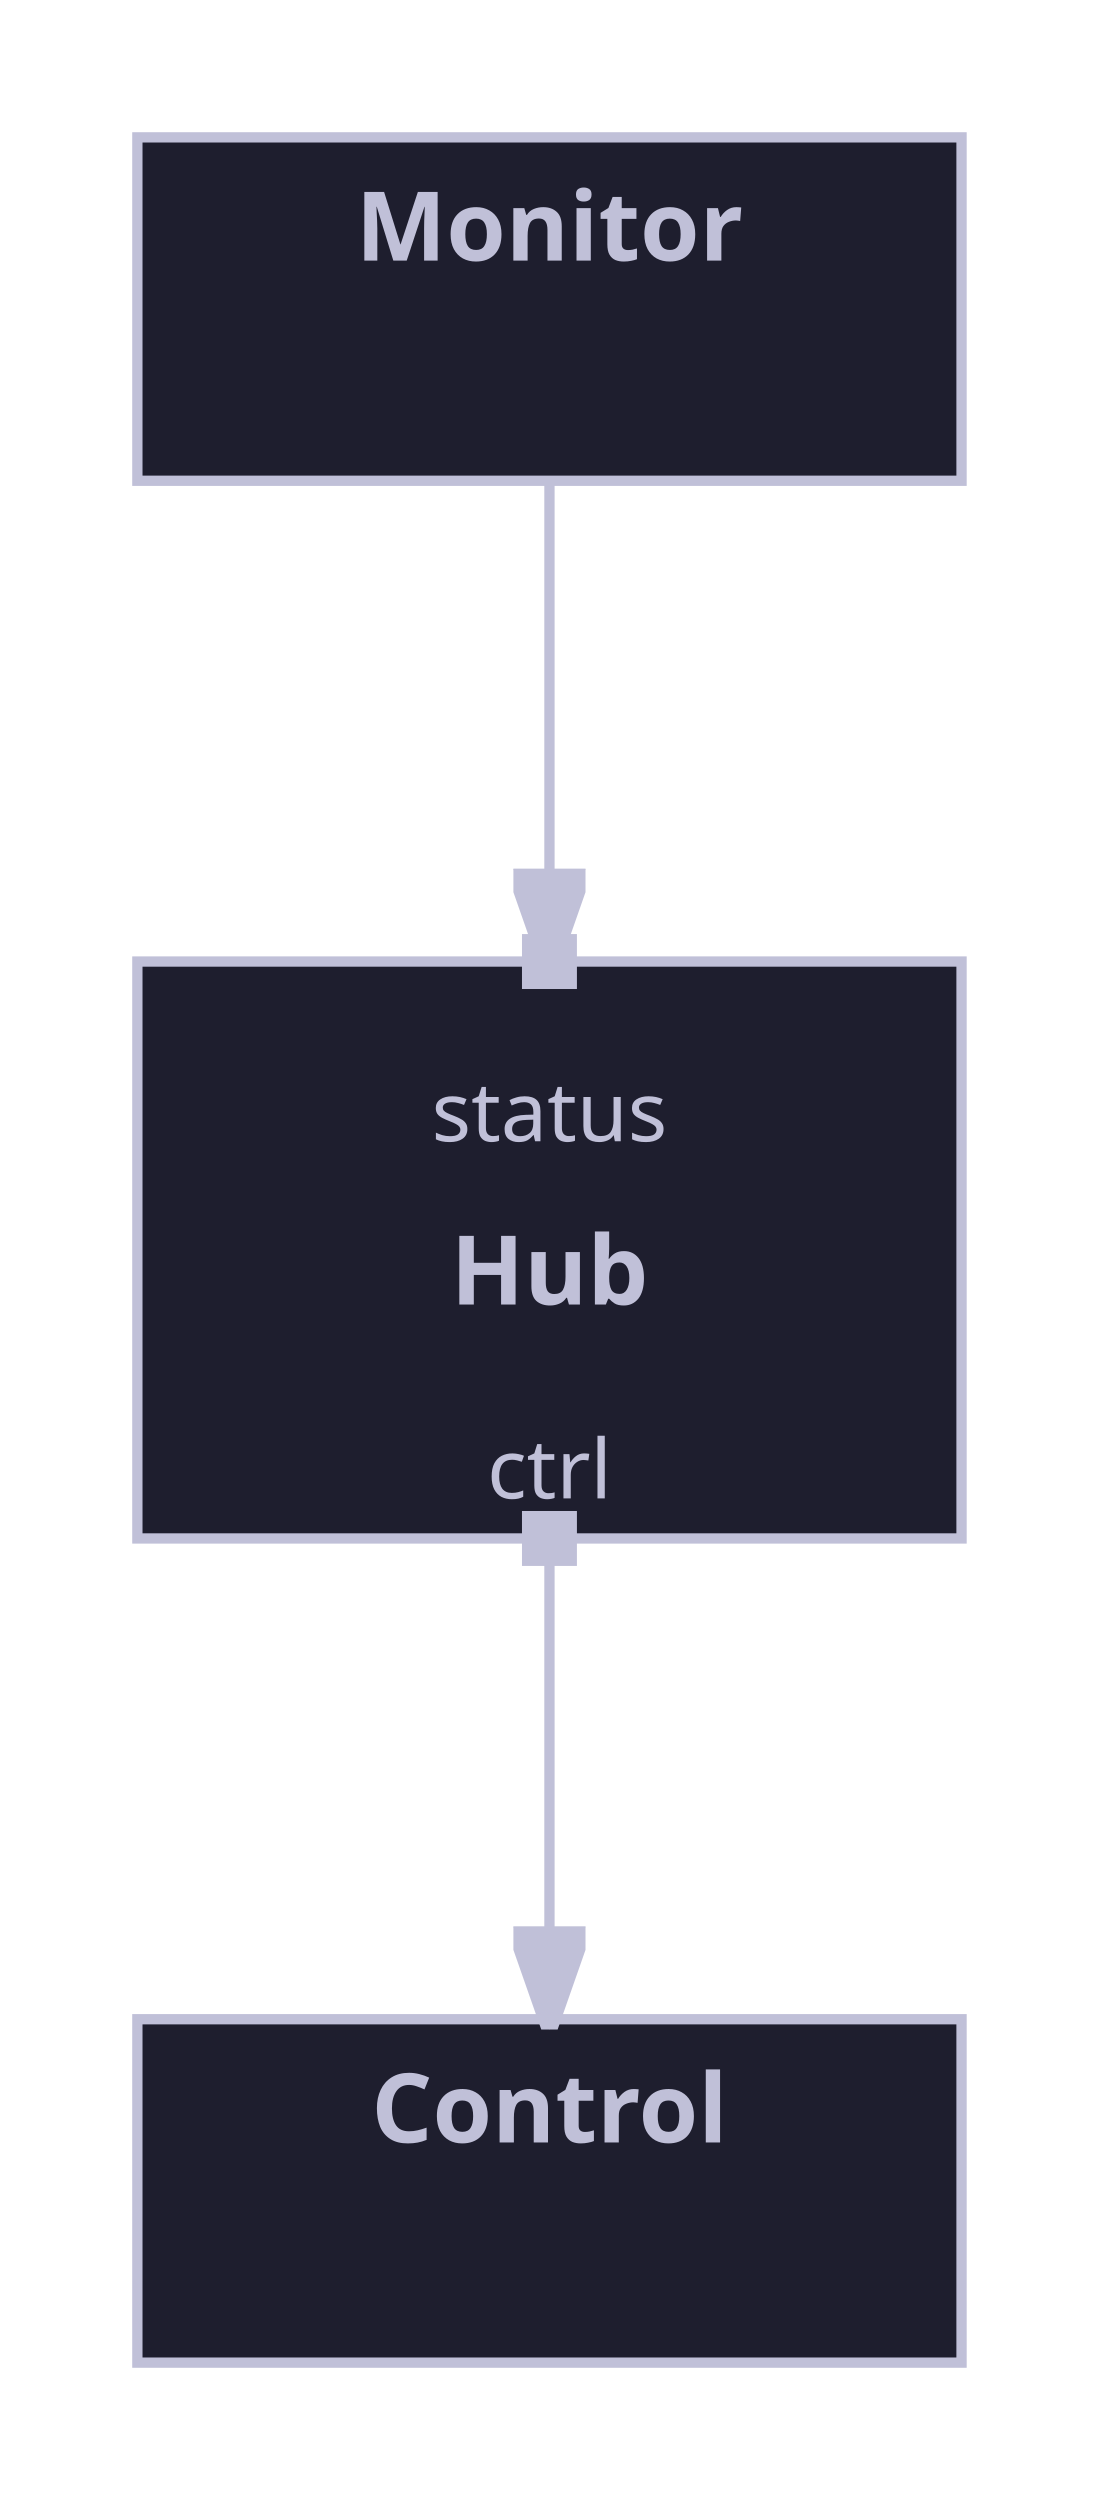
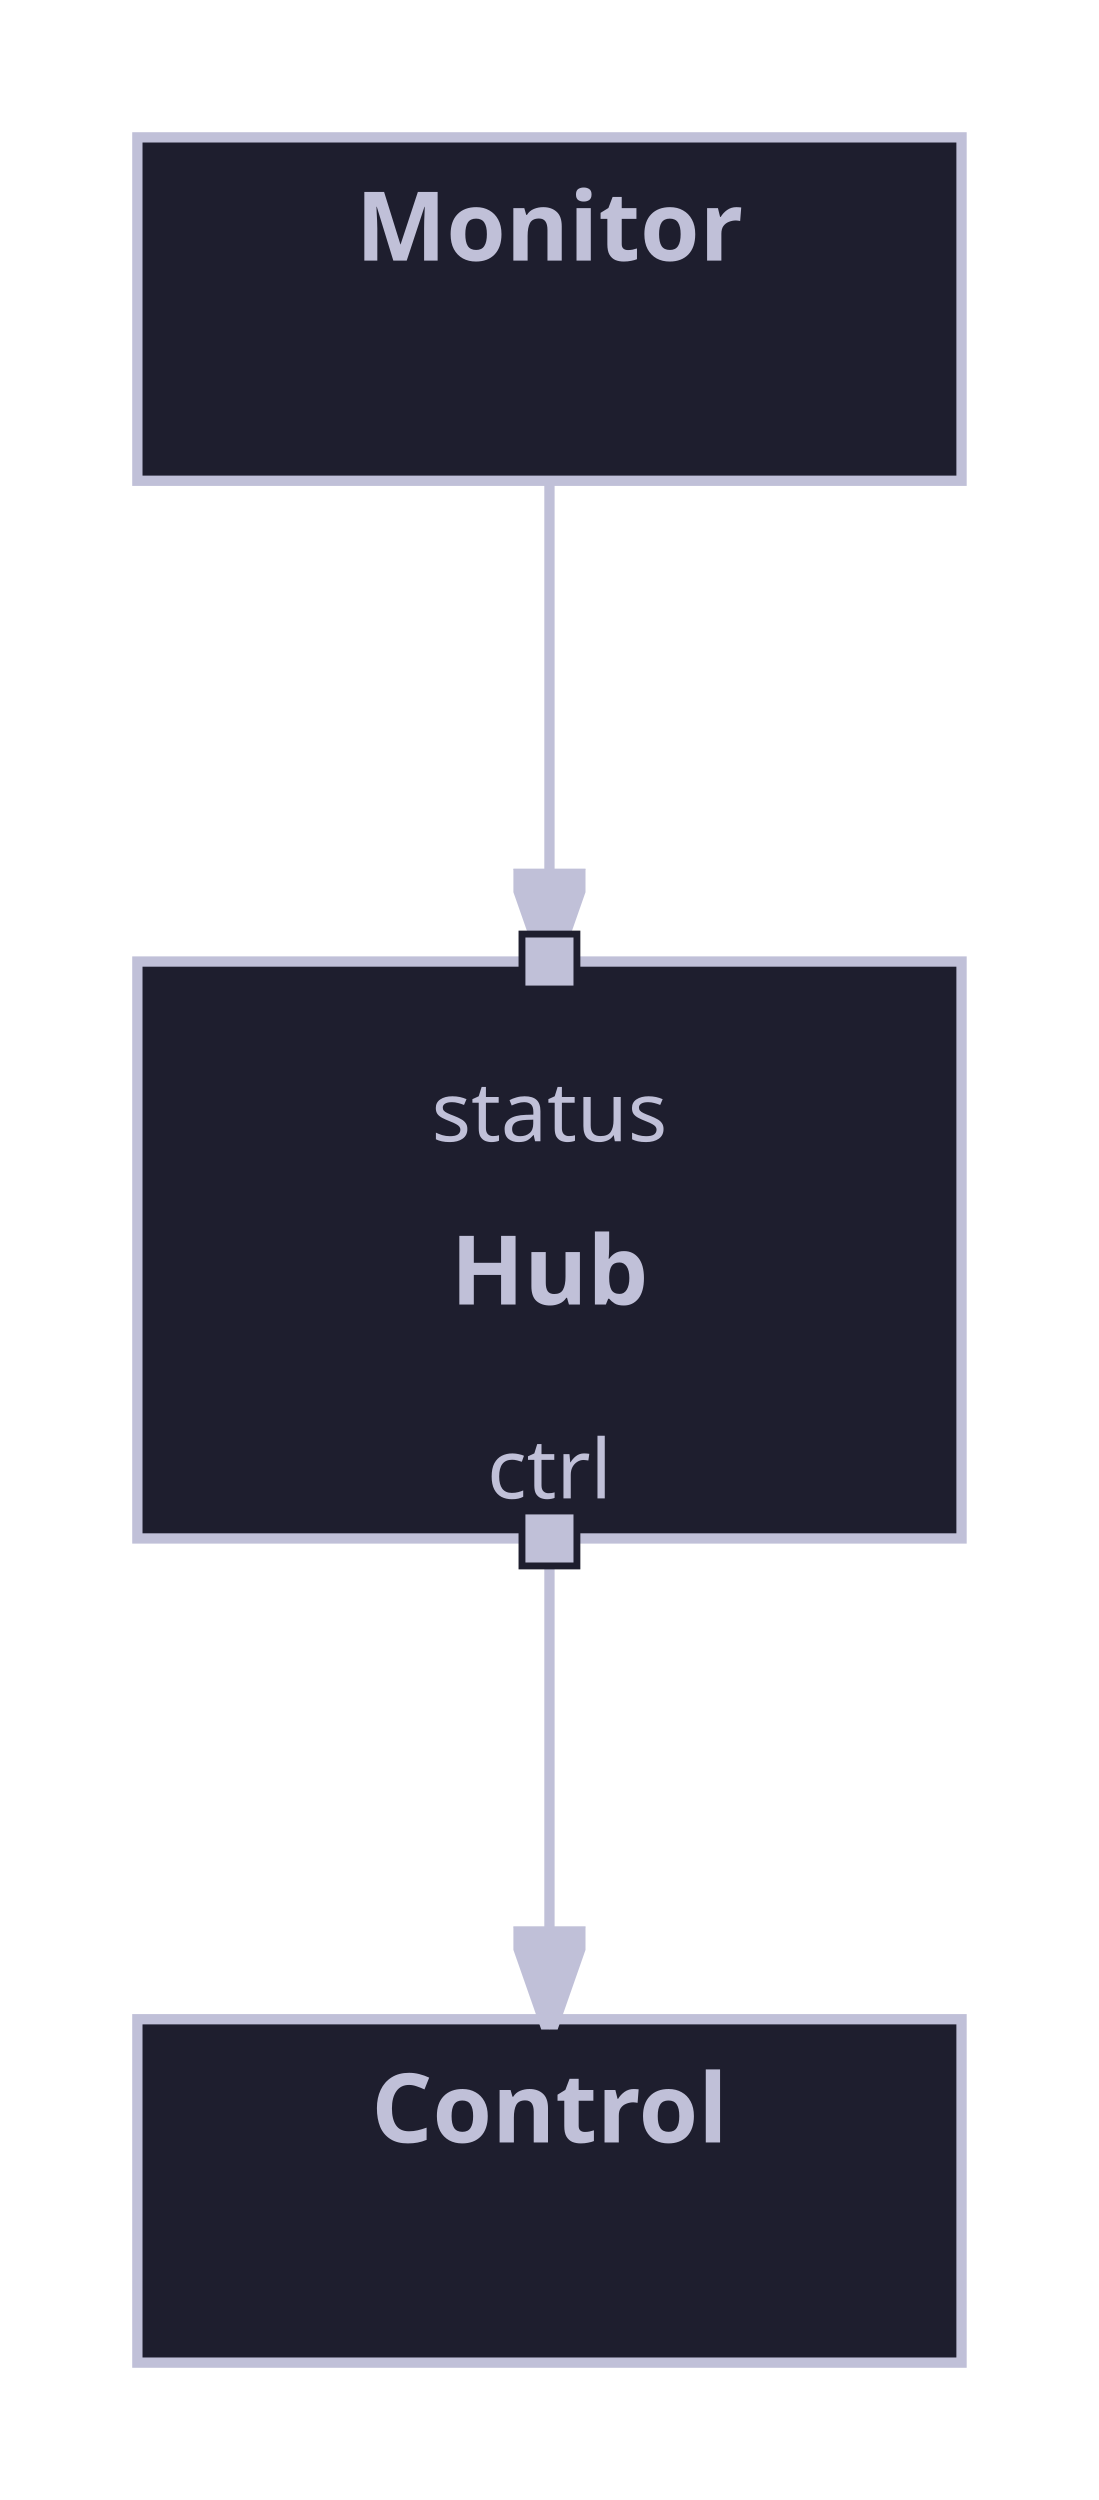
<svg xmlns="http://www.w3.org/2000/svg" width="160.00" height="364.00" viewBox="0 0 160.00 364.00">
  <defs>
    <marker id="line-end-open-chevron" markerWidth="10" markerHeight="7" refX="9" refY="3.5" orient="auto">
      <polyline points="0 0, 10 3.5, 0 7" fill="none" stroke="#C0C0D8" stroke-width="1.50" />
    </marker>
    <marker id="line-end-hollow-triangle" markerWidth="10" markerHeight="7" refX="9" refY="3.5" orient="auto">
      <polygon points="0 0, 10 3.5, 0 7" fill="#1E1E2E" stroke="#C0C0D8" stroke-width="1.50" />
    </marker>
    <marker id="line-end-filled-arrow" markerWidth="10" markerHeight="7" refX="9" refY="3.5" orient="auto">
      <polygon points="0 0, 10 3.5, 0 7" fill="#C0C0D8" stroke="#C0C0D8" stroke-width="1.50" />
    </marker>
    <marker id="line-end-hollow-triangle-crossbar" markerWidth="10" markerHeight="7" refX="9" refY="3.5" orient="auto">
      <polygon points="0 0, 10 3.5, 0 7" fill="#1E1E2E" stroke="#C0C0D8" stroke-width="1.50" />
      <line x1="7" y1="0" x2="7" y2="7" stroke="#C0C0D8" stroke-width="1.50" />
    </marker>
    <marker id="line-end-hollow-diamond" markerWidth="14" markerHeight="8" refX="13" refY="4" orient="auto">
      <polygon points="1 4, 7 0, 13 4, 7 8" fill="#1E1E2E" stroke="#C0C0D8" stroke-width="1.50" />
    </marker>
    <marker id="line-end-filled-diamond" markerWidth="14" markerHeight="8" refX="13" refY="4" orient="auto">
      <polygon points="1 4, 7 0, 13 4, 7 8" fill="#C0C0D8" stroke="#C0C0D8" stroke-width="1.50" />
    </marker>
    <marker id="line-end-circle" markerWidth="10" markerHeight="10" refX="9" refY="5" orient="auto">
      <circle cx="5" cy="5" r="4" fill="#1E1E2E" stroke="#C0C0D8" stroke-width="1.50" />
    </marker>
    <marker id="line-end-bar" markerWidth="4" markerHeight="12" refX="2" refY="6" orient="auto">
      <line x1="2" y1="0" x2="2" y2="12" stroke="#C0C0D8" stroke-width="1.50" />
    </marker>
    <filter id="label-bg" x="-0.05" y="-0.05" width="1.1" height="1.1">
      <feFlood flood-color="#1E1E2E" />
      <feComposite in="SourceGraphic" operator="over" />
    </filter>
  </defs>
  <rect x="20.00" y="20.00" width="120.00" height="50.00" fill="#1E1E2E" stroke="#C0C0D8" stroke-width="1.50" />
  <text x="80.00" y="33.00" font-family="Noto Sans, sans-serif" font-size="14.00" font-weight="bold" fill="#C0C0D8" text-anchor="middle" dominant-baseline="middle">Monitor</text>
  <rect x="20.00" y="140.00" width="120.00" height="84.00" fill="#1E1E2E" stroke="#C0C0D8" stroke-width="1.50" />
  <text x="80.00" y="185.00" font-family="Noto Sans, sans-serif" font-size="14.00" font-weight="bold" fill="#C0C0D8" text-anchor="middle" dominant-baseline="middle">Hub</text>
  <rect x="20.00" y="294.00" width="120.00" height="50.00" fill="#1E1E2E" stroke="#C0C0D8" stroke-width="1.50" />
  <text x="80.00" y="307.00" font-family="Noto Sans, sans-serif" font-size="14.00" font-weight="bold" fill="#C0C0D8" text-anchor="middle" dominant-baseline="middle">Control</text>
  <path d="M 80.00 70.00 L 80.00 140.00" fill="none" stroke="#C0C0D8" stroke-width="1.50" marker-end="url(#line-end-filled-arrow)" />
-   <rect x="76.00" y="136.00" width="8.00" height="8.00" fill="#C0C0D8" />
+   <rect x="76.00" y="136.00" width="8.00" height="8.00" fill="#C0C0D8" stroke="#1E1E2E" stroke-width="1.00" />
  <text x="80.00" y="162.00" font-family="Noto Sans, sans-serif" font-size="12.00" fill="#C0C0D8" text-anchor="middle" dominant-baseline="middle">status</text>
  <path d="M 80.00 224.00 L 80.00 294.00" fill="none" stroke="#C0C0D8" stroke-width="1.50" marker-end="url(#line-end-filled-arrow)" />
-   <rect x="76.00" y="220.00" width="8.00" height="8.00" fill="#C0C0D8" />
+   <rect x="76.00" y="220.00" width="8.00" height="8.00" fill="#C0C0D8" stroke="#1E1E2E" stroke-width="1.00" />
  <text x="80.00" y="214.00" font-family="Noto Sans, sans-serif" font-size="12.00" fill="#C0C0D8" text-anchor="middle" dominant-baseline="middle">ctrl</text>
</svg>
